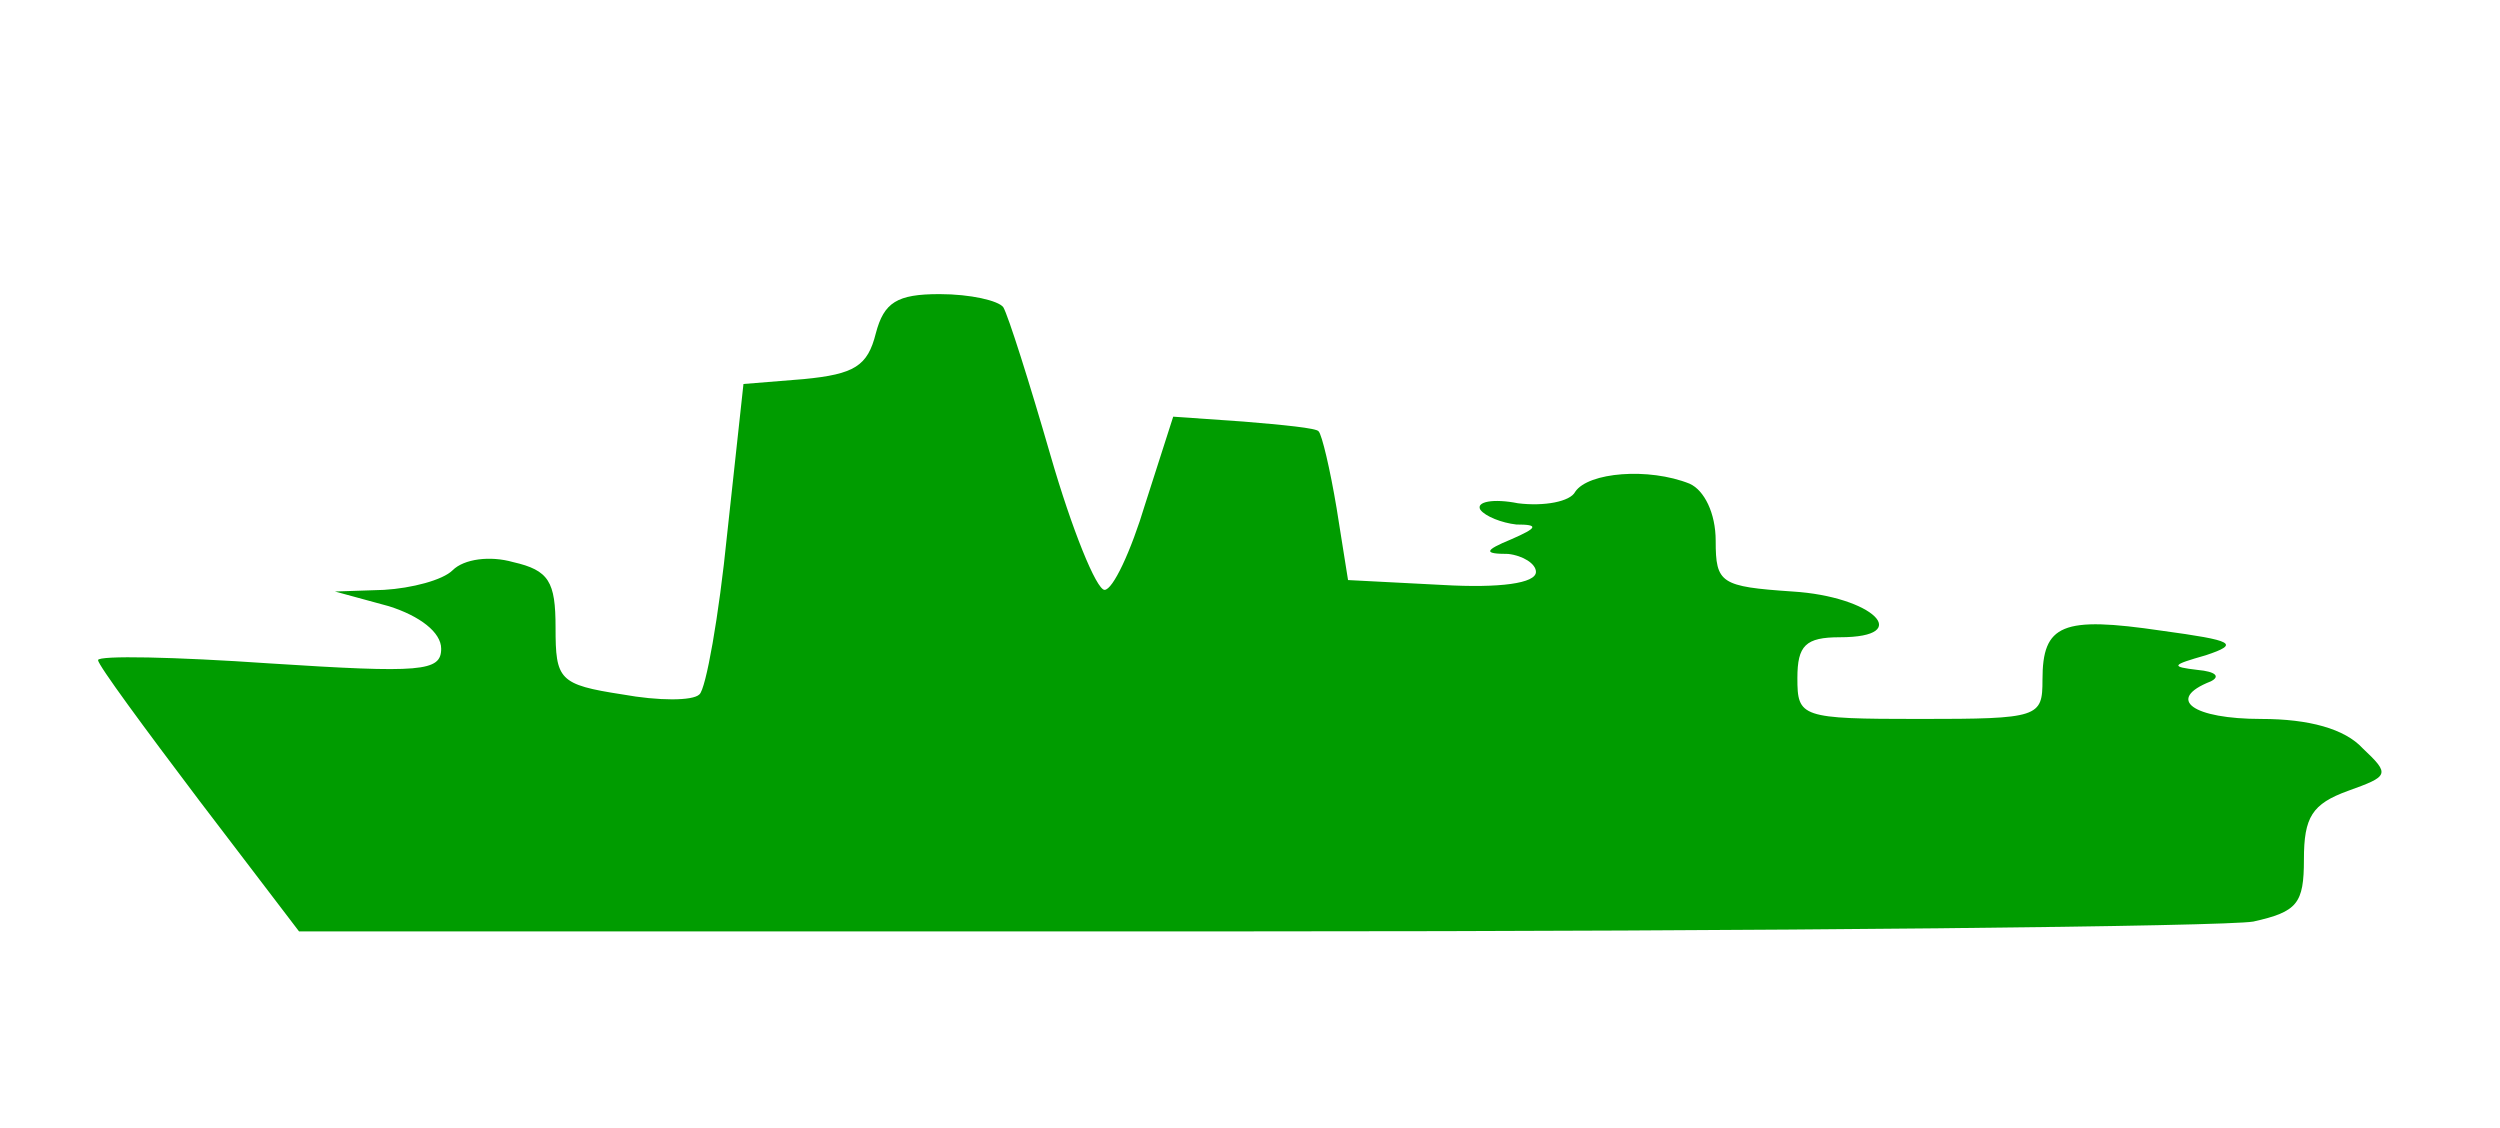
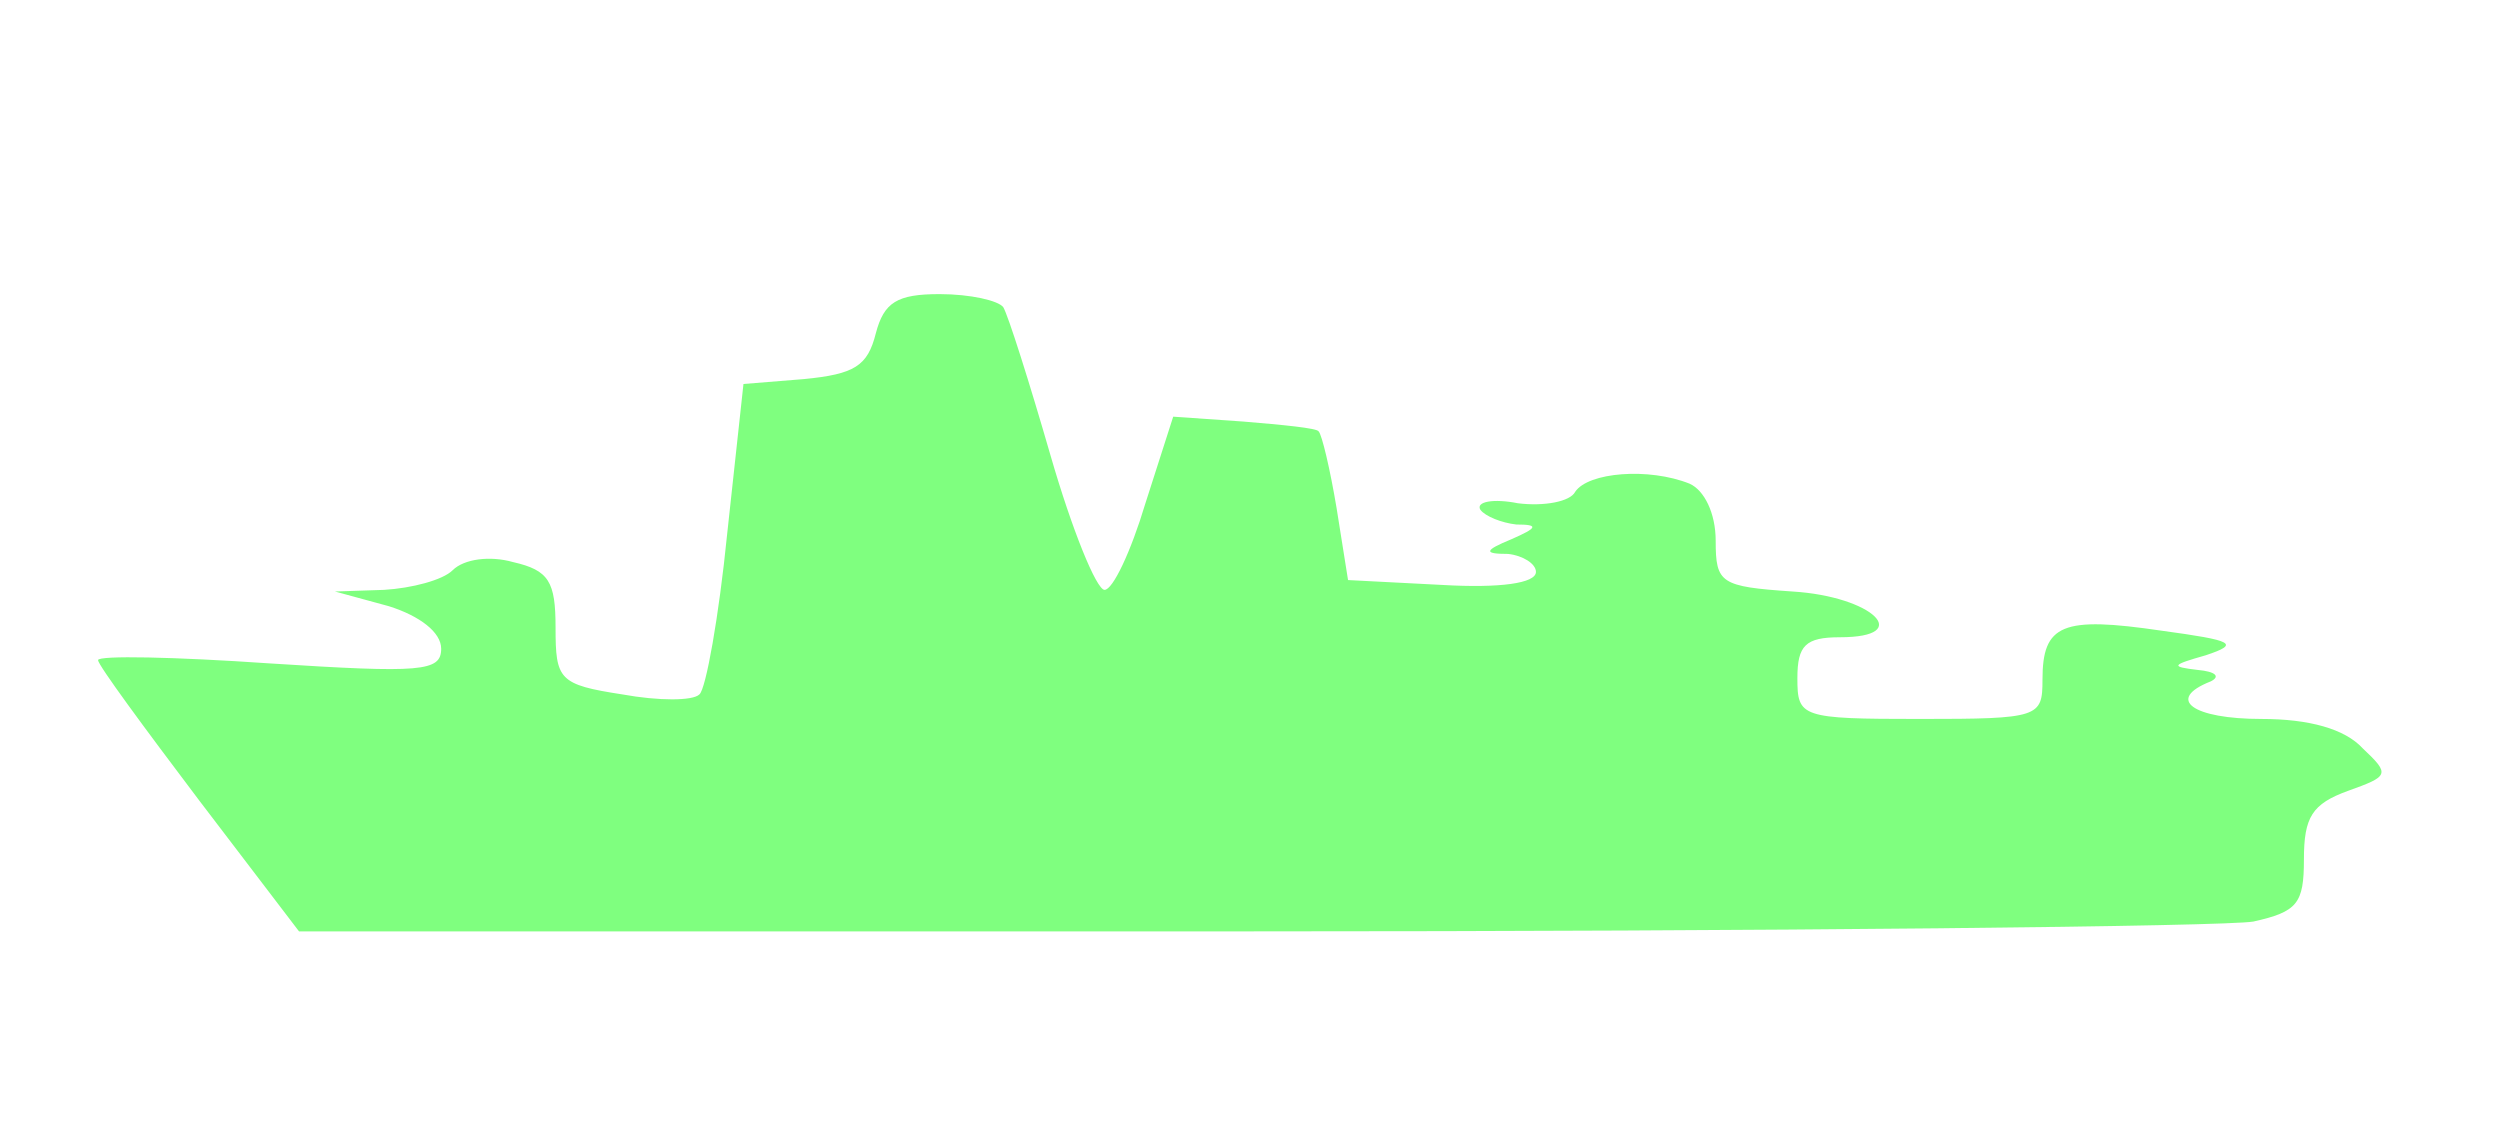
<svg xmlns="http://www.w3.org/2000/svg" version="1.0" viewBox="0 0 153 69" preserveAspectRatio="xMidYMid meet">
-   <g transform="translate(0,69) scale(0.1,-0.1)" fill="#009c00" stroke="none">
+   <g transform="translate(0,69) scale(0.1,-0.1)" fill="hsla(120, 100%, 50%, 0.5)" stroke="none">
    <path d="M536 486 c-5 -20 -13 -25 -44 -28 l-37 -3 -10 -92 c-5 -50 -13 -95 -17 -98 -4 -4 -25 -4 -47 0 -39 6 -41 9 -41 41 0 28 -4 35 -26 40 -14 4 -30 2 -37 -5 -6 -6 -25 -11 -42 -12 l-30 -1 33 -9 c19 -6 32 -16 32 -26 0 -14 -12 -15 -105 -9 -58 4 -105 5 -105 2 0 -3 28 -41 62 -86 l61 -80 582 0 c321 0 597 3 614 6 27 6 31 11 31 38 0 26 5 34 27 42 25 9 26 10 9 26 -11 12 -33 18 -62 18 -42 0 -59 12 -31 23 6 3 3 6 -8 7 -17 2 -16 3 5 9 21 7 17 9 -27 15 -61 9 -73 4 -73 -30 0 -23 -2 -24 -75 -24 -73 0 -75 1 -75 25 0 20 5 25 26 25 46 0 20 25 -29 28 -44 3 -47 5 -47 31 0 17 -7 31 -16 35 -25 10 -62 7 -70 -5 -3 -6 -19 -9 -35 -7 -15 3 -26 1 -23 -4 3 -4 13 -8 22 -9 14 0 13 -2 -3 -9 -17 -7 -17 -9 -2 -9 9 -1 17 -6 17 -11 0 -7 -22 -10 -57 -8 l-58 3 -7 44 c-4 24 -9 45 -11 47 -1 2 -22 4 -46 6 l-43 3 -17 -53 c-9 -30 -20 -53 -25 -53 -5 0 -20 37 -33 82 -13 45 -26 86 -29 91 -3 4 -20 8 -39 8 -26 0 -34 -5 -39 -24z" />
  </g>
  <style id="autoconsent-prehide" />
</svg>
